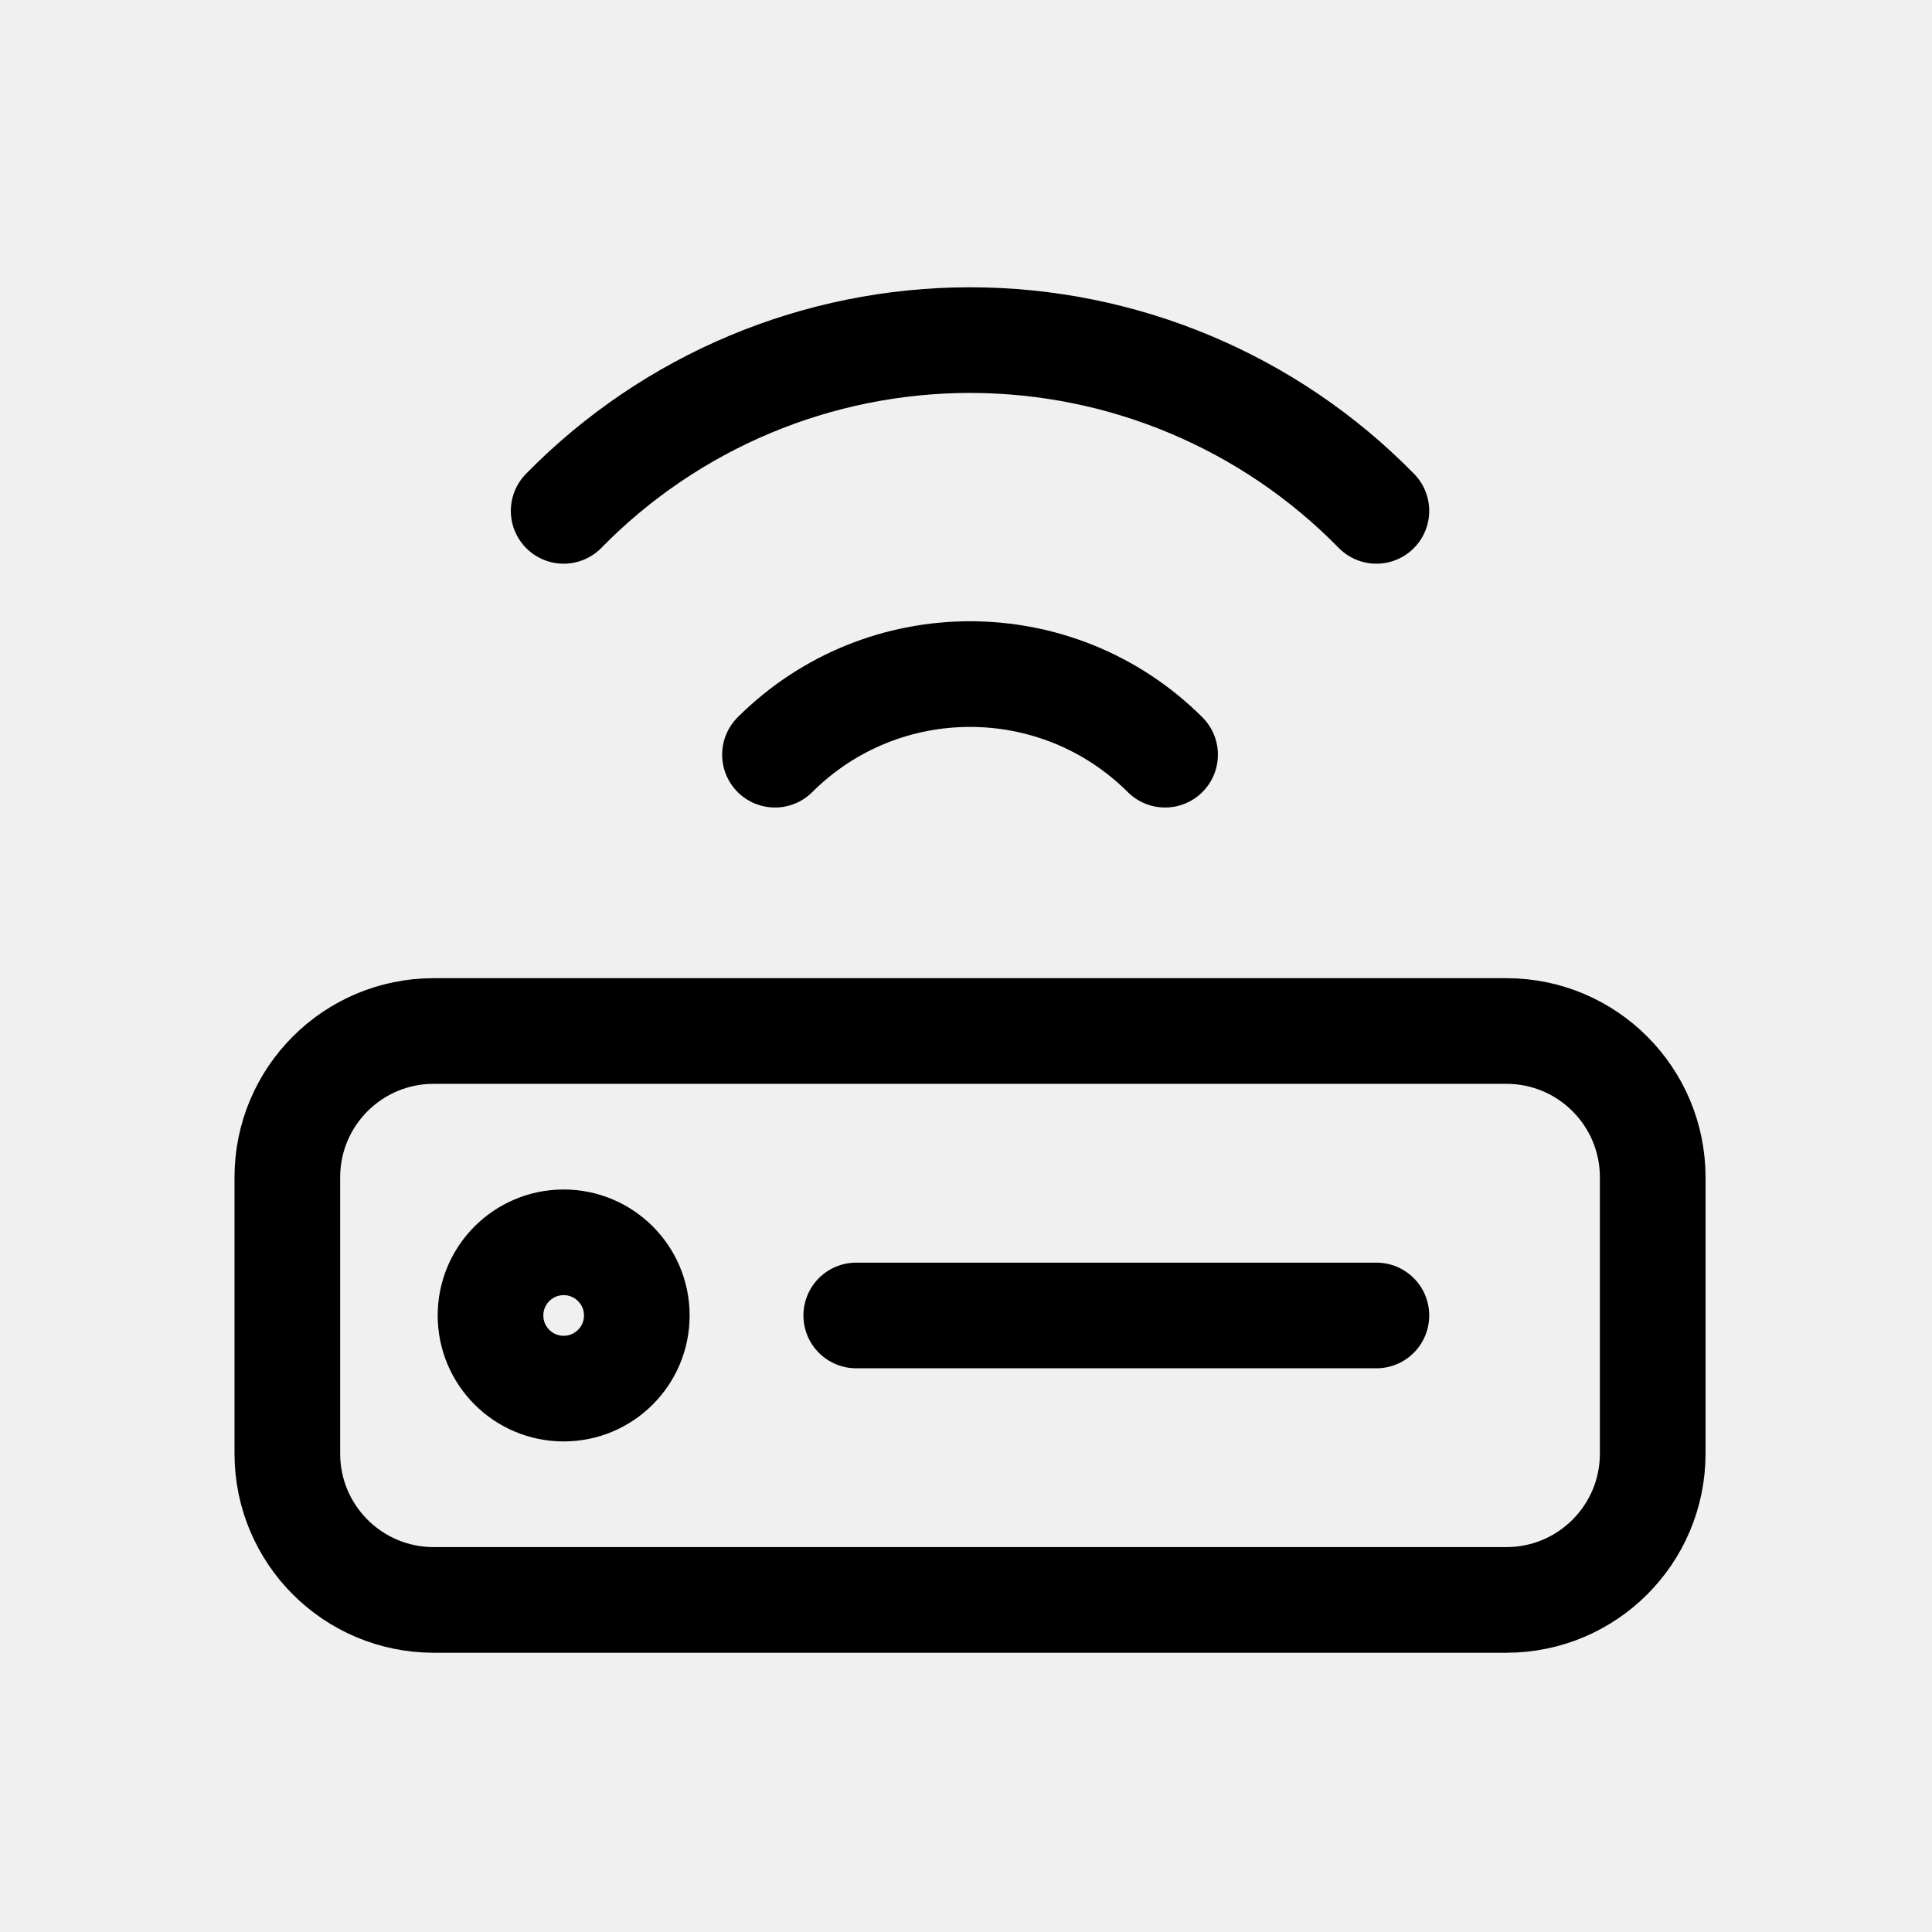
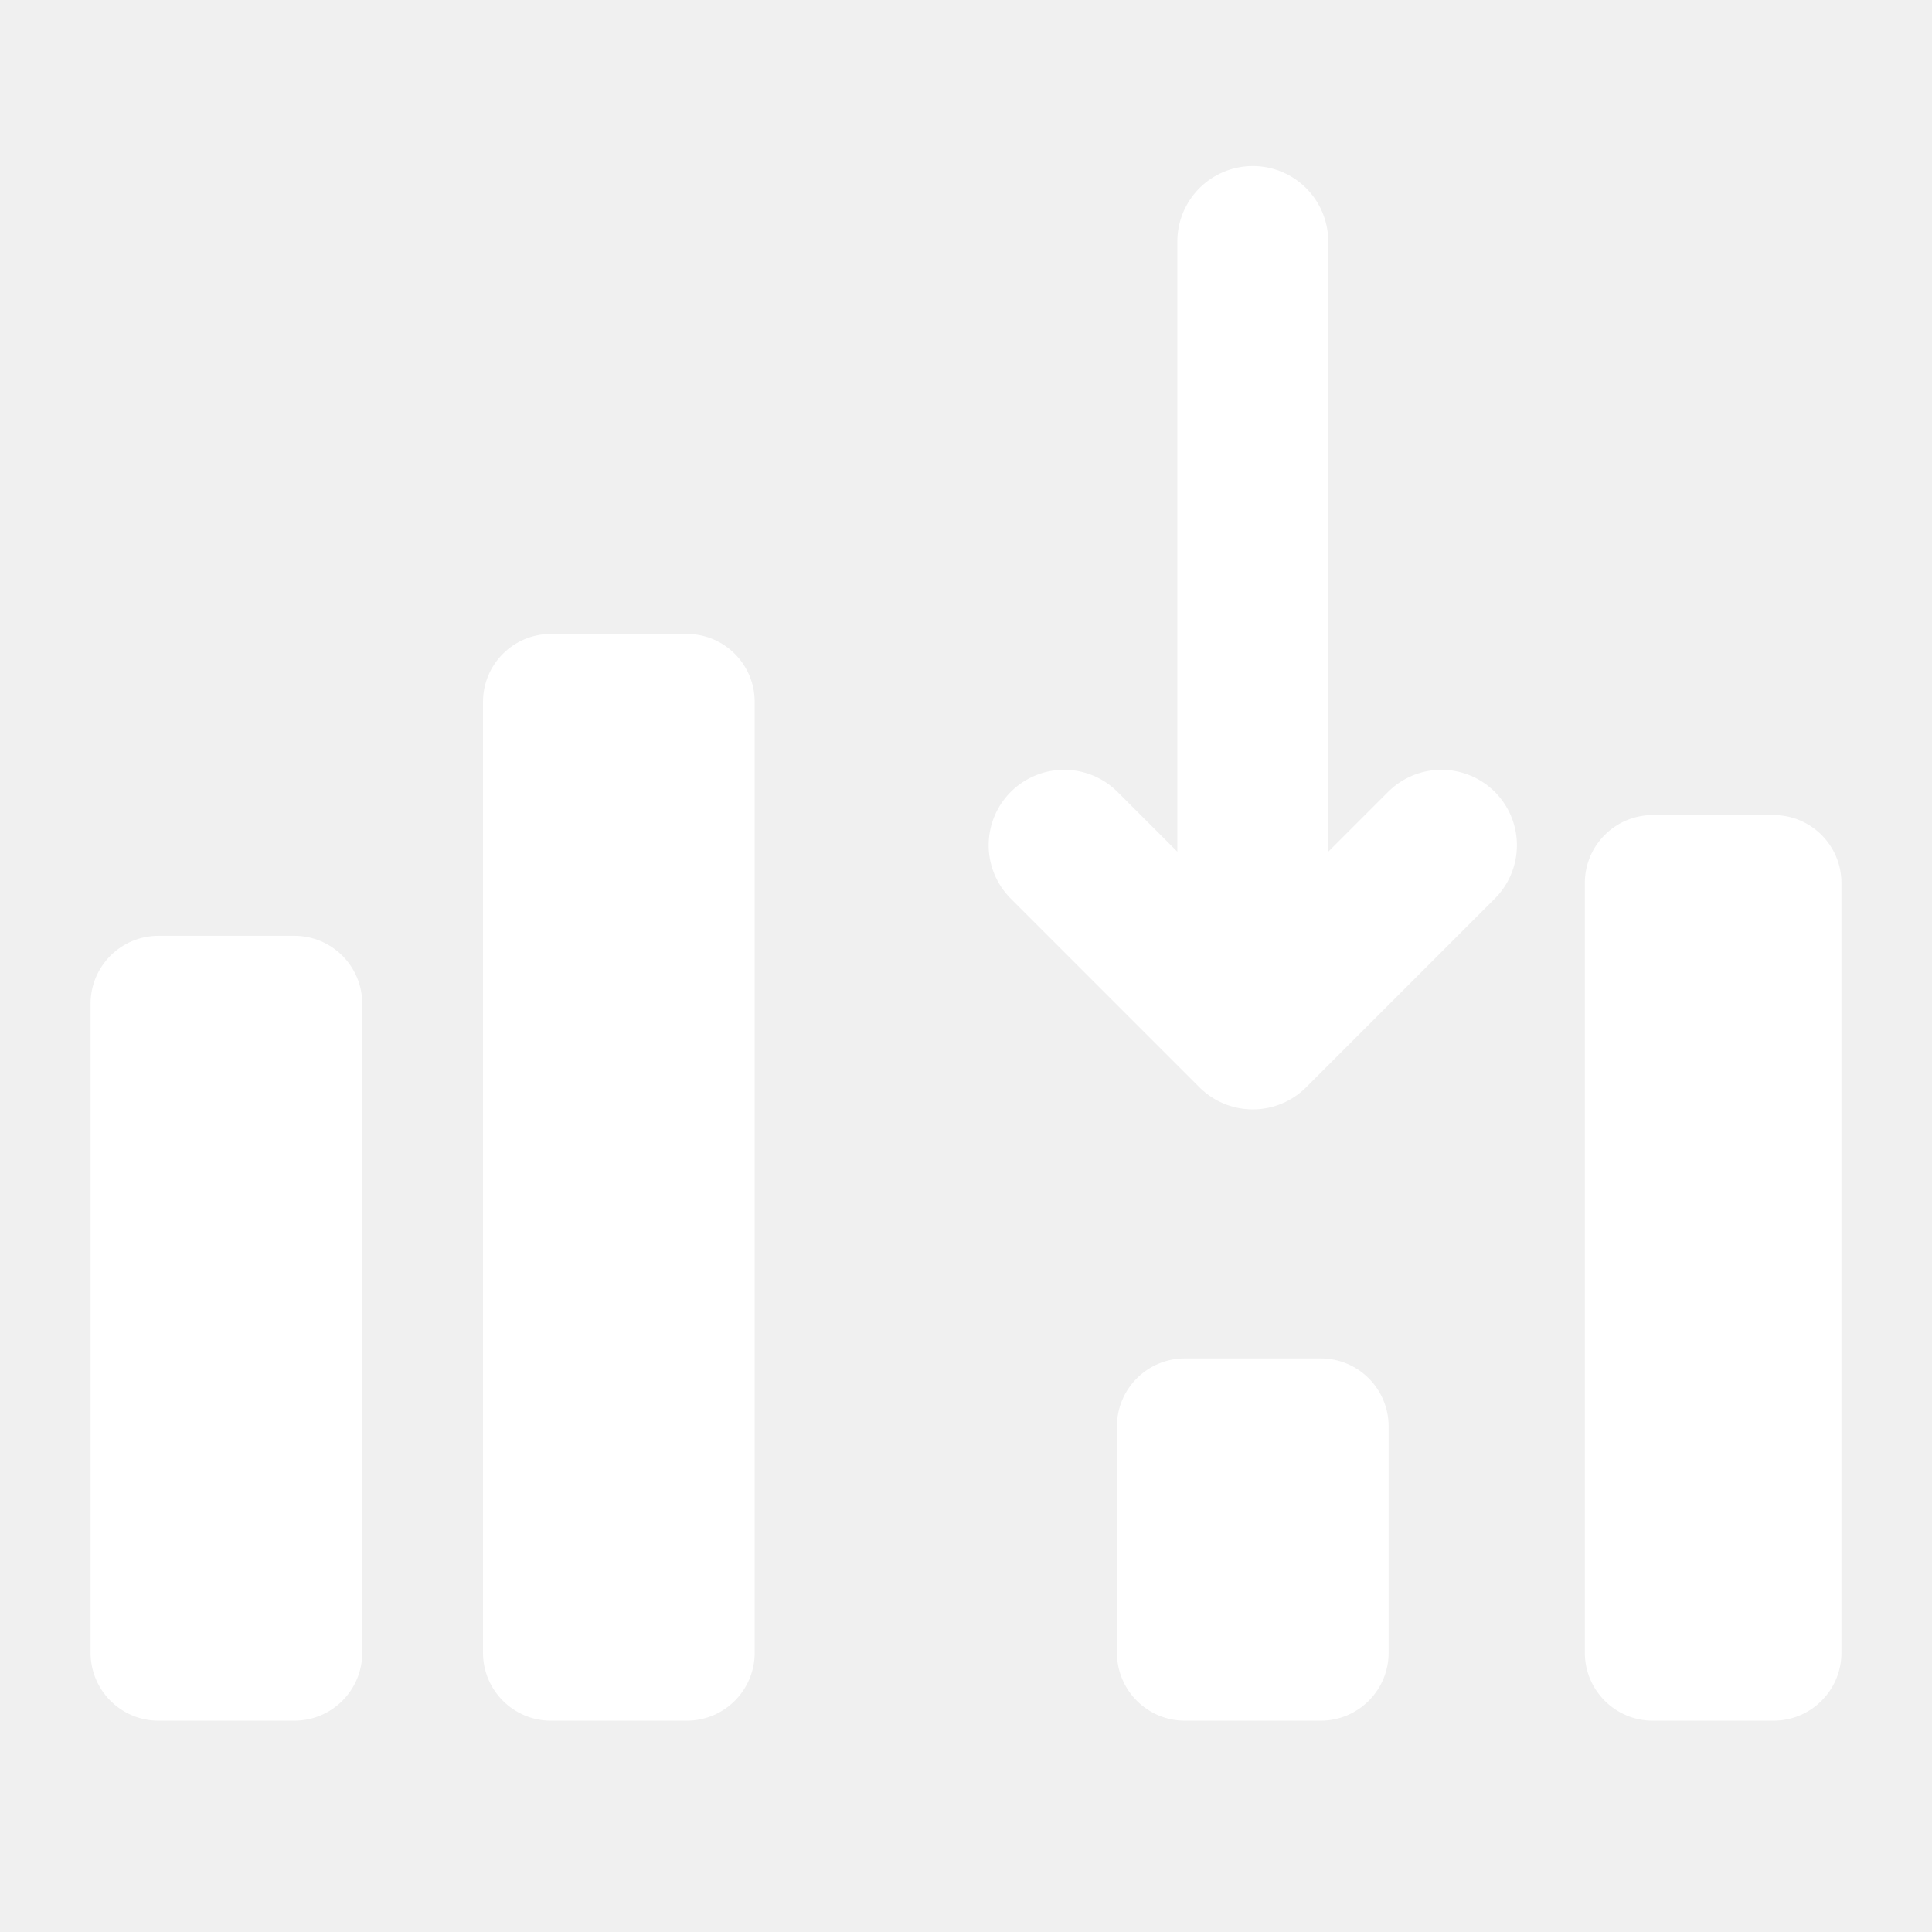
<svg xmlns="http://www.w3.org/2000/svg" width="256" height="256" viewBox="0 0 256 256">
-   <g transform="translate(-9.31 -35.69) scale(1.0769)" fill="none" stroke="currentColor" stroke-width="13" stroke-linecap="round" stroke-linejoin="round">
-     <path d="M78 96a70 70 0 0 1 100 0" />
-     <path d="M104 126a34 34 0 0 1 48 0" />
-     <rect x="44" y="160" width="168" height="70" rx="18" />
-     <circle cx="78" cy="195" r="9" />
-     <path d="M114 195h64" />
-   </g>
+   <rect x="12" y="124" width="36" height="104" rx="9" fill="#fff" />
+   <rect x="64" y="84" width="36" height="144" rx="9" fill="#fff" />
+   <rect x="148" y="180" width="36" height="48" rx="9" fill="#fff" />
+   <rect x="210" y="108" width="34" height="120" rx="9" fill="#fff" />
+   <path d="M166 32 V136 M141 112 L166 137 L191 112" fill="none" stroke="#fff" stroke-width="20" stroke-linecap="round" stroke-linejoin="round" />
</svg>
